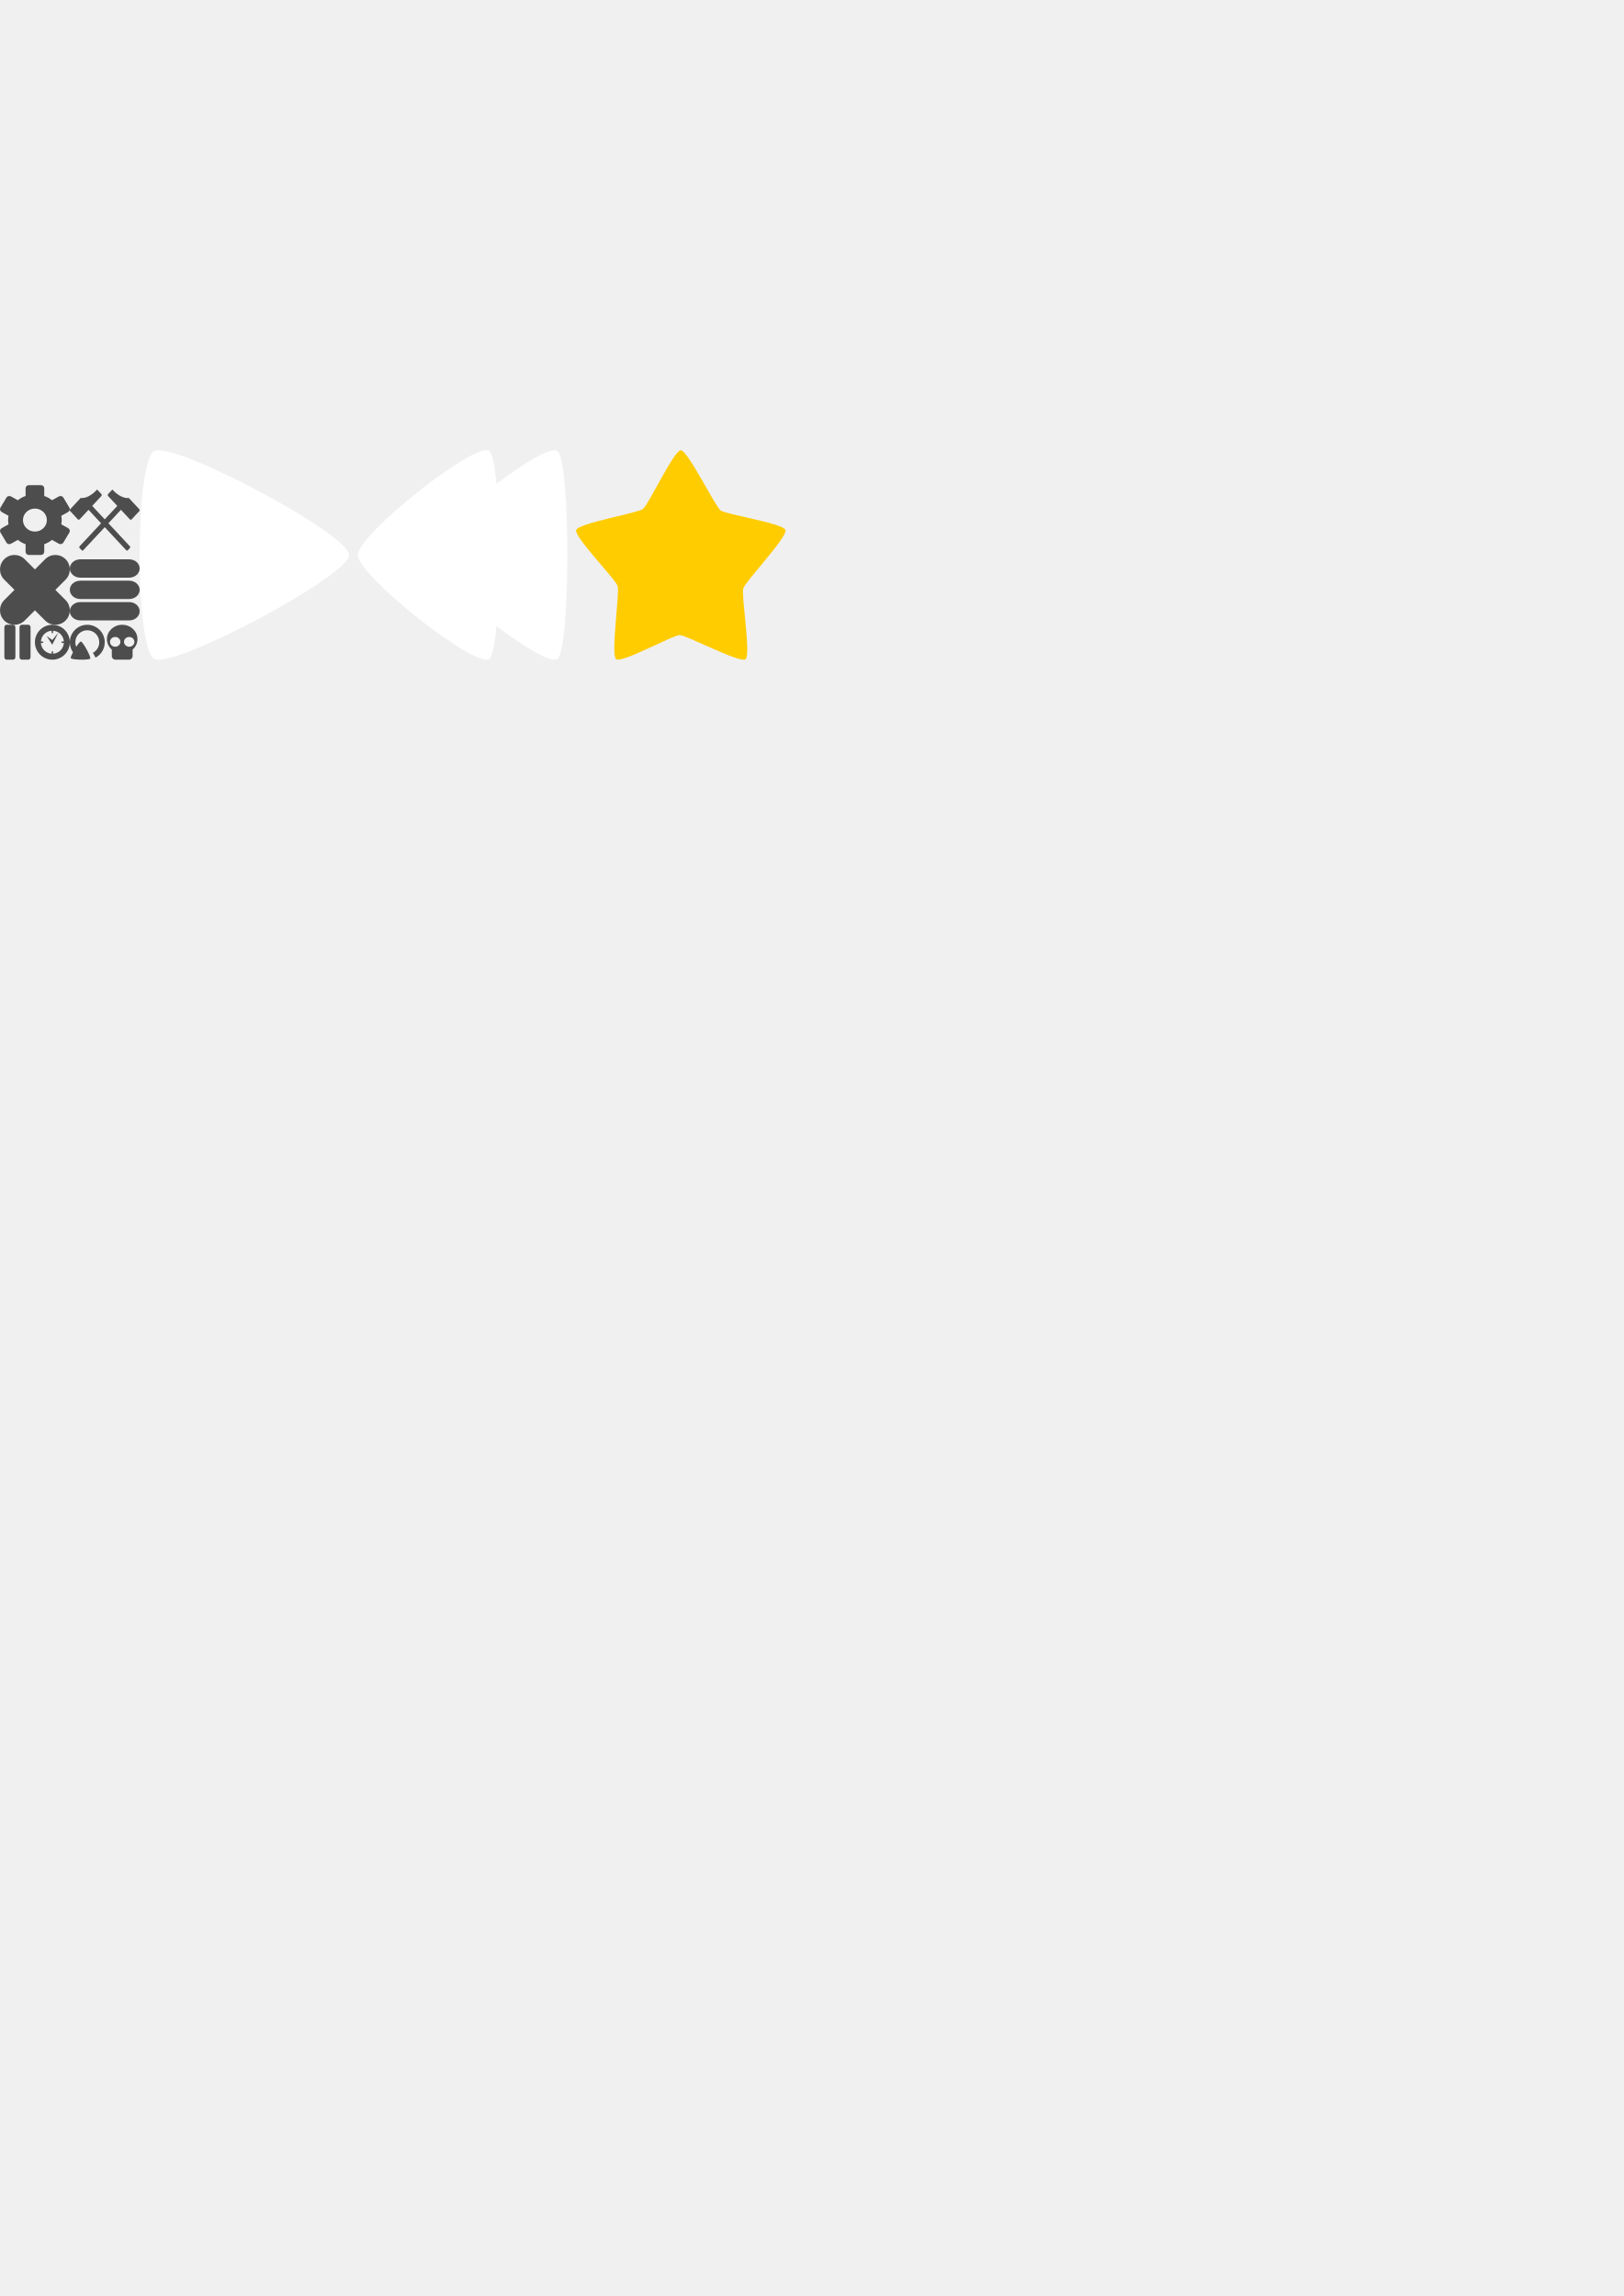
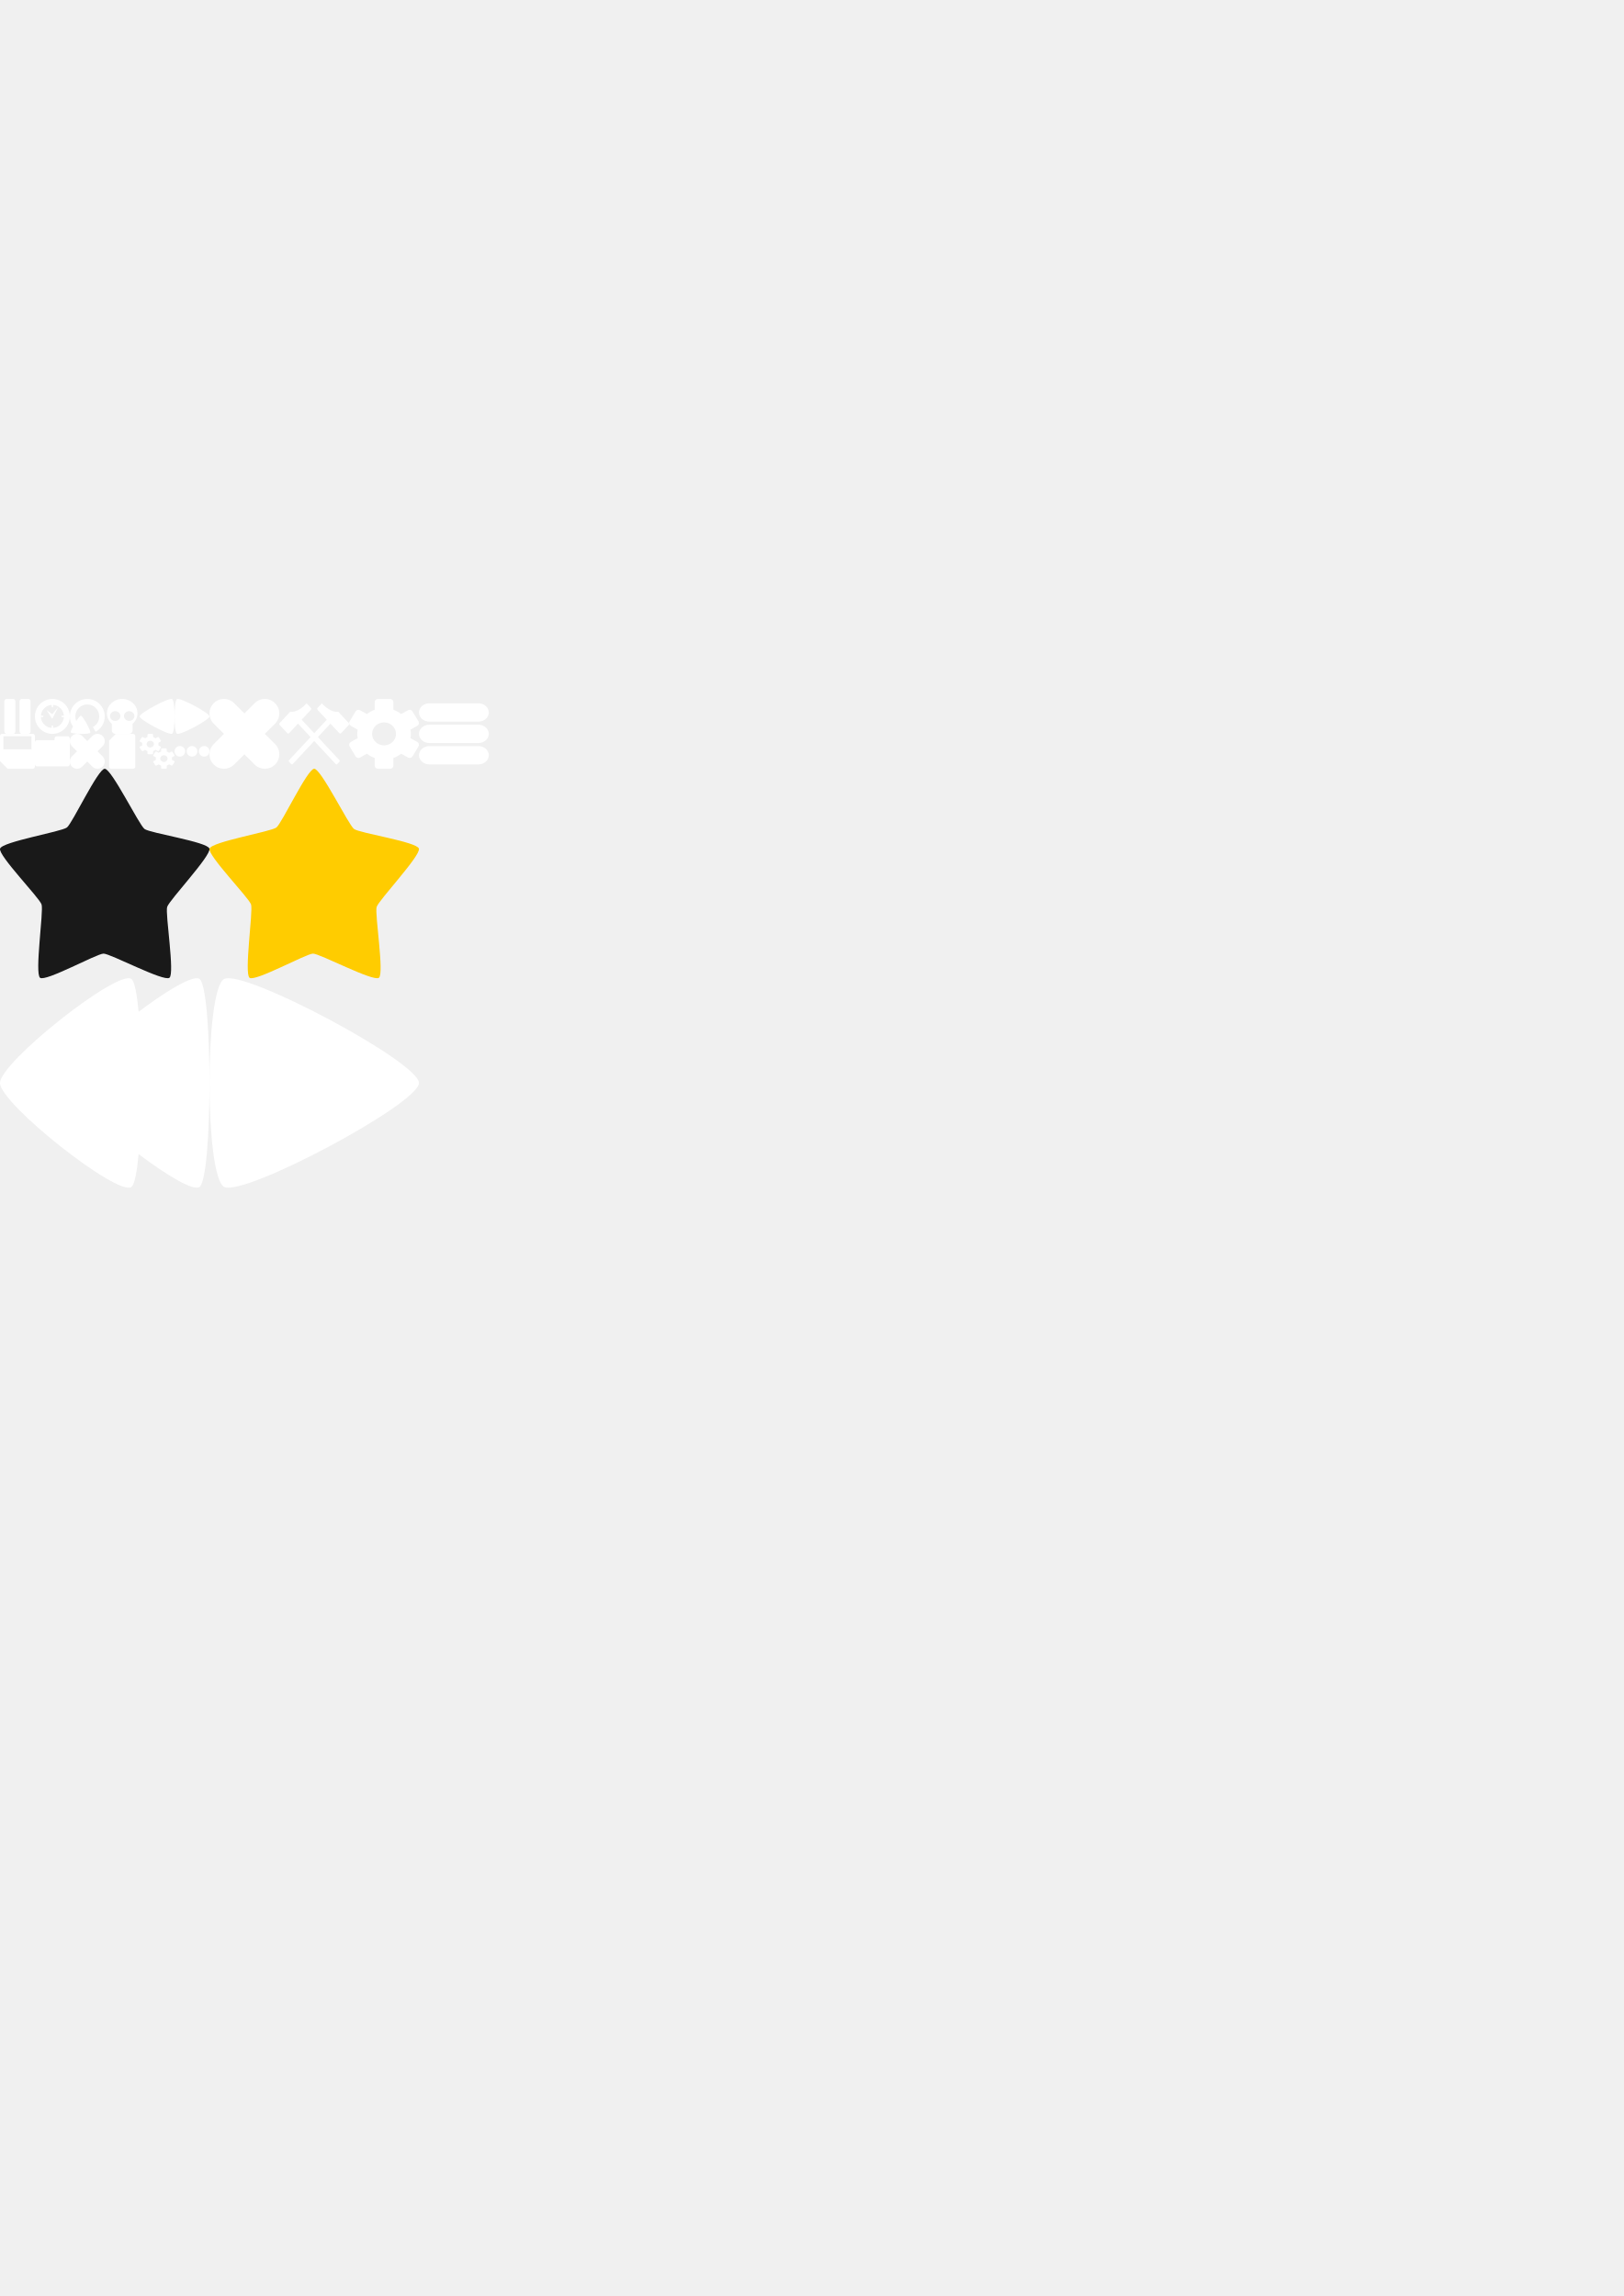
<svg xmlns="http://www.w3.org/2000/svg" width="744.094" height="1052.362" id="svg2" version="1.1">
  <defs id="defs4" />
  <g id="layer1">
-     <path style="fill:#4d4d4d;fill-opacity:1;stroke:none" d="m 40,286.362 c -4.418,0 -8,3.588 -8,8.018 0,1.709 0.529,3.294 1.438,4.595 -0.696,1.297 -1.158,2.415 -1,2.704 0.43,0.784 8.46,0.953 8.922,0.188 0.462,-0.765 -3.405,-7.812 -4.297,-7.831 -0.356,-0.007 -1.228,1.073 -2.125,2.438 -0.268,-0.648 -0.422,-1.349 -0.422,-2.094 0,-3.038 2.455,-5.502 5.484,-5.502 3.03,0 5.484,2.464 5.484,5.502 0,2.102 -1.178,3.92 -2.906,4.845 l 1.219,2.204 c 2.502,-1.356 4.203,-3.998 4.203,-7.049 0,-4.43 -3.582,-8.018 -8,-8.018 z" id="path3163" />
-     <path style="fill:#4d4d4d;fill-opacity:1;stroke:none" d="M 3,286.362 C 2.446,286.362 2,286.906 2,287.58 l 0,13.563 c 0,0.675 0.446,1.218 1,1.218 l 3.052,0 c 0.554,0 1,-0.543 1,-1.218 l 0,-13.563 c 0,-0.675 -0.446,-1.218 -1,-1.218 l -3.052,0 z m 6.948,0 c -0.554,0 -1,0.543 -1,1.218 l 0,13.563 c 0,0.675 0.446,1.218 1,1.218 l 3.052,0 c 0.554,0 1,-0.543 1,-1.218 l 0,-13.563 c 0,-0.675 -0.446,-1.218 -1,-1.218 l -3.052,0 z" id="rect3206" />
-     <path style="fill:#4d4d4d;fill-opacity:1;stroke:none" d="m 24,286.362 c -4.419,0 -8,3.581 -8,8 0,4.419 3.581,8 8,8 4.419,0 8,-3.581 8,-8 0,-4.419 -3.581,-8 -8,-8 z m 0,2.728 c 2.912,0 5.272,2.36 5.272,5.272 0,2.912 -2.36,5.272 -5.272,5.272 -2.912,0 -5.272,-2.36 -5.272,-5.272 0,-2.912 2.36,-5.272 5.272,-5.272 z m -0.321,-1.563 0,2.639 0.642,0 0,-2.639 z m 3.074,2.451 -2.788,3.361 -2.603,-1.854 1.902,2.984 0.689,0.999 z m -9.588,4.063 0,0.642 2.639,0 0,-0.642 z m 11.031,0 0,0.642 2.639,0 0,-0.642 z m -4.517,4.517 0,2.639 0.642,0 0,-2.639 z" id="path3230" />
-     <path style="fill:#4d4d4d;fill-opacity:1;stroke:none" d="m 56.007,286.362 c -3.868,0 -7.007,2.945 -7.007,6.573 0,1.9 0.864,3.607 2.239,4.806 l 0,3.039 c 0,0.876 0.752,1.581 1.686,1.581 l 6.151,0 c 0.934,0 1.686,-0.705 1.686,-1.581 l 0,-3.039 C 62.139,296.542 63,294.838 63,292.935 c 0,-3.628 -3.126,-6.573 -6.993,-6.573 z m -3.451,5.597 c 0.08,-0.008 0.155,0 0.237,0 1.317,0 2.384,1.001 2.384,2.236 0,1.235 -1.067,2.236 -2.384,2.236 -1.317,0 -2.384,-1.001 -2.384,-2.236 0,-1.158 0.945,-2.122 2.147,-2.236 z m 6.401,0 c 0.08,-0.008 0.168,0 0.25,0 1.317,0 2.384,1.001 2.384,2.236 0,1.235 -1.067,2.236 -2.384,2.236 -1.317,0 -2.384,-1.001 -2.384,-2.236 0,-1.158 0.931,-2.122 2.134,-2.236 z" id="path3785" />
-     <path style="fill:#ffffff;fill-opacity:1;stroke:none" id="path3944" d="m 30.966,281.862 c 0,2.917 -22.736,16.043 -25.262,14.585 -2.526,-1.458 -2.526,-27.711 0,-29.17 2.526,-1.458 25.262,11.668 25.262,14.585 z" transform="matrix(3.53508,0,0,-3.265843,50.53211,1174.88)" />
-     <path style="fill:#4d4d4d;fill-opacity:1;stroke:none" d="m 30.054,256.309 c -2.595,-2.595 -6.774,-2.595 -9.369,0 l -4.685,4.685 -4.685,-4.685 c -2.595,-2.595 -6.774,-2.595 -9.369,0 -2.595,2.595 -2.595,6.774 0,9.369 l 4.685,4.685 -4.685,4.685 c -2.595,2.595 -2.595,6.774 0,9.369 2.595,2.595 6.774,2.595 9.369,0 l 4.685,-4.685 4.685,4.685 c 2.595,2.595 6.774,2.595 9.369,0 2.595,-2.595 2.595,-6.774 0,-9.369 l -4.685,-4.685 4.685,-4.685 c 2.595,-2.595 2.595,-6.774 0,-9.369 z" id="rect3946" />
-     <path style="fill:#4d4d4d;fill-opacity:1;stroke:none" d="m 36.8,256.362 c -2.659,0 -4.8,1.873 -4.8,4.2 0,2.327 2.141,4.2 4.8,4.2 l 22.4,0 c 2.659,0 4.8,-1.873 4.8,-4.2 0,-2.327 -2.141,-4.2 -4.8,-4.2 l -22.4,0 z m 0,9.8 c -2.659,0 -4.8,1.873 -4.8,4.2 0,2.327 2.141,4.2 4.8,4.2 l 22.4,0 c 2.659,0 4.8,-1.873 4.8,-4.2 0,-2.327 -2.141,-4.2 -4.8,-4.2 l -22.4,0 z m 0,9.8 c -2.659,0 -4.8,1.873 -4.8,4.2 0,2.327 2.141,4.2 4.8,4.2 l 22.4,0 c 2.659,0 4.8,-1.873 4.8,-4.2 0,-2.327 -2.141,-4.2 -4.8,-4.2 l -22.4,0 z" id="rect3967" />
-     <path style="fill:#ffffff;fill-opacity:1;stroke:none" d="m 254.331,206.37 c 0.484,0.022 0.867,0.137 1.149,0.36 6.026,4.764 6.026,90.5 0,95.264 -2.703,2.137 -15.1,-5.307 -27.956,-15.032 -0.752,8.137 -1.84,13.897 -3.275,15.032 C 218.224,306.758 164,263.905 164,254.377 c 0,-9.528 54.224,-52.411 60.25,-47.647 1.435,1.135 2.523,6.895 3.275,15.032 11.513,-8.709 22.661,-15.583 26.807,-15.392 z" id="path3944-1" />
-     <path style="fill:#ffcc00;fill-opacity:1;stroke:none" id="path2999" d="m 253.5,124.72 c 4.512,0.083 22.069,34.423 25.719,37.075 3.531,2.565 40.669,7.908 41.941,12.083 1.315,4.316 -25.919,31.626 -27.313,35.918 -1.349,4.151 5.047,41.122 1.469,43.622 -3.699,2.585 -38.088,-14.877 -42.6,-14.877 -4.365,3e-5 -37.55,17.507 -41.033,14.877 -3.601,-2.719 2.379,-40.821 0.985,-45.112 -1.349,-4.151 -28.254,-30.302 -26.829,-34.428 1.473,-4.265 39.558,-10.351 43.209,-13.004 3.531,-2.566 20.088,-36.235 24.452,-36.155 z" transform="matrix(0.7088963,0,0,0.744375,132.2978,113.5241)" />
-     <path style="fill:#4d4d4d;fill-rule:evenodd;stroke:none" d="m 13.237,222.362 c -0.837,0 -1.511,0.648 -1.511,1.454 l 0,3.498 c -1.304,0.467 -2.515,1.137 -3.566,1.976 l -3.117,-1.749 c -0.272,-0.151 -0.584,-0.201 -0.874,-0.182 -0.484,0.033 -0.943,0.268 -1.204,0.704 l -2.763,4.61 c -0.419,0.697 -0.158,1.596 0.567,1.999 l 3.141,1.749 c -0.11,0.636 -0.189,1.287 -0.189,1.953 0,0.666 0.079,1.317 0.189,1.953 l -3.141,1.749 c -0.725,0.403 -0.985,1.301 -0.567,1.999 l 2.763,4.61 c 0.419,0.697 1.353,0.925 2.078,0.522 l 3.117,-1.749 c 1.051,0.839 2.262,1.509 3.566,1.976 l 0,3.475 c 0,0.805 0.674,1.454 1.511,1.454 l 5.526,0 c 0.837,0 1.511,-0.648 1.511,-1.454 l 0,-3.475 c 1.304,-0.467 2.515,-1.137 3.566,-1.976 l 3.117,1.749 c 0.725,0.403 1.66,0.175 2.078,-0.522 l 2.763,-4.61 c 0.419,-0.697 0.158,-1.596 -0.567,-1.999 l -3.141,-1.749 c 0.11,-0.636 0.189,-1.287 0.189,-1.953 0,-0.666 -0.079,-1.317 -0.189,-1.953 l 3.141,-1.749 c 0.725,-0.403 0.985,-1.301 0.567,-1.999 l -2.763,-4.61 c -0.314,-0.523 -0.927,-0.774 -1.511,-0.704 -0.195,0.024 -0.386,0.081 -0.567,0.182 l -3.117,1.749 c -1.051,-0.839 -2.262,-1.509 -3.566,-1.976 l 0,-3.498 c 0,-0.805 -0.674,-1.454 -1.511,-1.454 l -5.526,0 z m 2.763,10.742 c 3.026,0 5.479,2.359 5.479,5.269 0,2.91 -2.453,5.269 -5.479,5.269 -3.026,0 -5.479,-2.359 -5.479,-5.269 0,-2.91 2.453,-5.269 5.479,-5.269 z" id="path3019" />
-     <path style="fill:#4d4d4d;stroke:none" d="m 44.507,224.362 c -0.073,0.081 -0.143,0.162 -0.218,0.242 -2.439,2.614 -5.328,3.966 -7.3,3.622 l -4.695,5.031 c -0.305,0.327 -0.384,0.747 -0.186,0.96 l 3.622,3.882 c 0.198,0.212 0.59,0.128 0.895,-0.199 l 3.945,-4.227 5.751,6.172 -9.849,10.555 c -0.198,0.212 -0.198,0.557 0,0.769 l 0.968,1.037 c 0.198,0.212 0.512,0.204 0.71,-0.009 l 9.849,-10.564 9.849,10.564 c 0.198,0.212 0.52,0.221 0.718,0.009 l 0.96,-1.037 c 0.198,-0.212 0.198,-0.557 0,-0.769 l -9.849,-10.564 5.751,-6.164 3.945,4.227 c 0.305,0.327 0.705,0.411 0.903,0.199 l 3.614,-3.882 c 0.198,-0.212 0.12,-0.632 -0.186,-0.96 l -4.695,-5.031 c -1.973,0.343 -4.861,-1.008 -7.3,-3.622 -0.075,-0.08 -0.137,-0.161 -0.21,-0.242 l -2.025,2.161 c -0.198,0.212 -0.12,0.641 0.186,0.968 l 4.098,4.383 -5.76,6.172 -5.751,-6.172 4.09,-4.383 c 0.305,-0.327 0.384,-0.756 0.186,-0.968 l -2.017,-2.161 z" id="rect4031" />
+     <path style="fill:#ffffff;fill-opacity:1;stroke:none" d="m 40,320.362 c -4.418,0 -8,3.588 -8,8.018 0,1.709 0.529,3.294 1.438,4.595 -0.696,1.297 -1.158,2.415 -1,2.704 0.43,0.784 8.46,0.953 8.922,0.188 0.462,-0.765 -3.405,-7.812 -4.297,-7.831 -0.356,-0.007 -1.228,1.073 -2.125,2.438 -0.268,-0.648 -0.422,-1.349 -0.422,-2.094 0,-3.038 2.455,-5.502 5.484,-5.502 3.03,0 5.484,2.464 5.484,5.502 0,2.102 -1.178,3.92 -2.906,4.845 l 1.219,2.204 c 2.502,-1.356 4.203,-3.998 4.203,-7.049 0,-4.43 -3.582,-8.018 -8,-8.018 z" id="path3163" />
+     <path style="fill:#ffffff;fill-opacity:1;stroke:none" d="M 3,320.362 C 2.446,320.362 2,320.906 2,321.58 l 0,13.563 c 0,0.675 0.446,1.218 1,1.218 l 3.052,0 c 0.554,0 1,-0.543 1,-1.218 l 0,-13.563 c 0,-0.675 -0.446,-1.218 -1,-1.218 l -3.052,0 z m 6.948,0 c -0.554,0 -1,0.543 -1,1.218 l 0,13.563 c 0,0.675 0.446,1.218 1,1.218 l 3.052,0 c 0.554,0 1,-0.543 1,-1.218 l 0,-13.563 c 0,-0.675 -0.446,-1.218 -1,-1.218 l -3.052,0 z" id="rect3206" />
+     <path style="fill:#ffffff;fill-opacity:1;stroke:none" d="m 24,320.362 c -4.419,0 -8,3.581 -8,8 0,4.419 3.581,8 8,8 4.419,0 8,-3.581 8,-8 0,-4.419 -3.581,-8 -8,-8 z m 0,2.728 c 2.912,0 5.272,2.36 5.272,5.272 0,2.912 -2.36,5.272 -5.272,5.272 -2.912,0 -5.272,-2.36 -5.272,-5.272 0,-2.912 2.36,-5.272 5.272,-5.272 z m -0.321,-1.563 0,2.639 0.642,0 0,-2.639 z m 3.074,2.451 -2.788,3.361 -2.603,-1.854 1.902,2.984 0.689,0.999 z m -9.588,4.063 0,0.642 2.639,0 0,-0.642 z m 11.031,0 0,0.642 2.639,0 0,-0.642 z m -4.517,4.517 0,2.639 0.642,0 0,-2.639 z" id="path3230" />
+     <path style="fill:#ffffff;fill-opacity:1;stroke:none" d="m 56.007,320.362 c -3.868,0 -7.007,2.945 -7.007,6.573 0,1.9 0.864,3.607 2.239,4.806 l 0,3.039 c 0,0.876 0.752,1.581 1.686,1.581 l 6.151,0 c 0.934,0 1.686,-0.705 1.686,-1.581 l 0,-3.039 C 62.139,330.542 63,328.838 63,326.935 c 0,-3.628 -3.126,-6.573 -6.993,-6.573 z m -3.451,5.597 c 0.08,-0.008 0.155,0 0.237,0 1.317,0 2.384,1.001 2.384,2.236 0,1.235 -1.067,2.236 -2.384,2.236 -1.317,0 -2.384,-1.001 -2.384,-2.236 0,-1.158 0.945,-2.122 2.147,-2.236 z m 6.401,0 c 0.08,-0.008 0.168,0 0.25,0 1.317,0 2.384,1.001 2.384,2.236 0,1.235 -1.067,2.236 -2.384,2.236 -1.317,0 -2.384,-1.001 -2.384,-2.236 0,-1.158 0.931,-2.122 2.134,-2.236 z" id="path3785" />
+     <path style="fill:#ffffff;fill-opacity:1;stroke:none" id="path3944" d="m 30.966,281.862 c 0,2.917 -22.736,16.043 -25.262,14.585 -2.526,-1.458 -2.526,-27.711 0,-29.17 2.526,-1.458 25.262,11.668 25.262,14.585 z" transform="matrix(3.53508,0,0,-3.265843,82.53211,1416.88)" />
+     <path style="fill:#ffffff;fill-opacity:1;stroke:none" d="m 126.054,322.309 c -2.595,-2.595 -6.774,-2.595 -9.369,0 l -4.685,4.685 -4.685,-4.685 c -2.595,-2.595 -6.774,-2.595 -9.369,0 -2.595,2.595 -2.595,6.774 0,9.369 l 4.685,4.685 -4.685,4.685 c -2.595,2.595 -2.595,6.774 0,9.369 2.595,2.595 6.774,2.595 9.369,0 l 4.685,-4.685 4.685,4.685 c 2.595,2.595 6.774,2.595 9.369,0 2.595,-2.595 2.595,-6.774 0,-9.369 l -4.685,-4.685 4.685,-4.685 c 2.595,-2.595 2.595,-6.774 0,-9.369 z" id="rect3946" />
+     <path style="fill:#ffffff;fill-opacity:1;stroke:none" d="m 196.8,322.362 c -2.659,0 -4.8,1.873 -4.8,4.2 0,2.327 2.141,4.2 4.8,4.2 l 22.4,0 c 2.659,0 4.8,-1.873 4.8,-4.2 0,-2.327 -2.141,-4.2 -4.8,-4.2 l -22.4,0 z m 0,9.8 c -2.659,0 -4.8,1.873 -4.8,4.2 0,2.327 2.141,4.2 4.8,4.2 l 22.4,0 c 2.659,0 4.8,-1.873 4.8,-4.2 0,-2.327 -2.141,-4.2 -4.8,-4.2 l -22.4,0 z m 0,9.8 c -2.659,0 -4.8,1.873 -4.8,4.2 0,2.327 2.141,4.2 4.8,4.2 l 22.4,0 c 2.659,0 4.8,-1.873 4.8,-4.2 0,-2.327 -2.141,-4.2 -4.8,-4.2 l -22.4,0 z" id="rect3967" />
+     <path style="fill:#ffffff;fill-opacity:1;stroke:none" d="m 90.331,448.37 c 0.484,0.022 0.867,0.137 1.149,0.36 6.026,4.764 6.026,90.5 0,95.264 -2.703,2.137 -15.1,-5.307 -27.956,-15.032 -0.752,8.137 -1.84,13.897 -3.275,15.032 C 54.224,548.758 1.8898928e-7,505.905 1.8898928e-7,496.377 1.8898928e-7,486.849 54.224,443.966 60.25,448.73 c 1.435,1.135 2.523,6.895 3.275,15.032 11.513,-8.709 22.661,-15.583 26.807,-15.392 z" id="path3944-1" />
+     <path style="fill:#191919;fill-opacity:1;stroke:none" id="path2999" d="m 253.5,124.72 c 4.512,0.083 22.069,34.423 25.719,37.075 3.531,2.565 40.669,7.908 41.941,12.083 1.315,4.316 -25.919,31.626 -27.313,35.918 -1.349,4.151 5.047,41.122 1.469,43.622 -3.699,2.585 -38.088,-14.877 -42.6,-14.877 -4.365,3e-5 -37.55,17.507 -41.033,14.877 -3.601,-2.719 2.379,-40.821 0.985,-45.112 -1.349,-4.151 -28.254,-30.302 -26.829,-34.428 1.473,-4.265 39.558,-10.351 43.209,-13.004 3.531,-2.566 20.088,-36.235 24.452,-36.155 z" transform="matrix(0.7088963,0,0,0.744375,-131.7022,259.5241)" />
+     <path style="fill:#ffffff;fill-rule:evenodd;stroke:none" d="m 173.237,320.362 c -0.837,0 -1.511,0.648 -1.511,1.454 l 0,3.498 c -1.304,0.467 -2.515,1.137 -3.566,1.976 l -3.117,-1.749 c -0.272,-0.151 -0.584,-0.201 -0.874,-0.182 -0.484,0.033 -0.943,0.268 -1.204,0.704 l -2.763,4.61 c -0.419,0.697 -0.158,1.596 0.567,1.999 l 3.141,1.749 c -0.11,0.636 -0.189,1.287 -0.189,1.953 0,0.666 0.079,1.317 0.189,1.953 l -3.141,1.749 c -0.725,0.403 -0.985,1.301 -0.567,1.999 l 2.763,4.61 c 0.419,0.697 1.353,0.925 2.078,0.522 l 3.117,-1.749 c 1.051,0.839 2.262,1.509 3.566,1.976 l 0,3.475 c 0,0.805 0.674,1.454 1.511,1.454 l 5.526,0 c 0.837,0 1.511,-0.648 1.511,-1.454 l 0,-3.475 c 1.304,-0.467 2.515,-1.137 3.566,-1.976 l 3.117,1.749 c 0.725,0.403 1.66,0.175 2.078,-0.522 l 2.763,-4.61 c 0.419,-0.697 0.158,-1.596 -0.567,-1.999 l -3.141,-1.749 c 0.11,-0.636 0.189,-1.287 0.189,-1.953 0,-0.666 -0.079,-1.317 -0.189,-1.953 l 3.141,-1.749 c 0.725,-0.403 0.985,-1.301 0.567,-1.999 l -2.763,-4.61 c -0.314,-0.523 -0.927,-0.774 -1.511,-0.704 -0.195,0.024 -0.386,0.081 -0.567,0.182 l -3.117,1.749 c -1.051,-0.839 -2.262,-1.509 -3.566,-1.976 l 0,-3.498 c 0,-0.805 -0.674,-1.454 -1.511,-1.454 l -5.526,0 z m 2.763,10.742 c 3.026,0 5.479,2.359 5.479,5.269 0,2.91 -2.453,5.269 -5.479,5.269 -3.026,0 -5.479,-2.359 -5.479,-5.269 0,-2.91 2.453,-5.269 5.479,-5.269 z" id="path3019" />
+     <path style="fill:#ffffff;stroke:none" d="m 140.507,322.362 c -0.073,0.081 -0.143,0.162 -0.218,0.242 -2.439,2.614 -5.328,3.966 -7.3,3.622 l -4.695,5.031 c -0.305,0.327 -0.384,0.747 -0.186,0.96 l 3.622,3.882 c 0.198,0.212 0.59,0.128 0.895,-0.199 l 3.945,-4.227 5.751,6.172 -9.849,10.555 c -0.198,0.212 -0.198,0.557 0,0.769 l 0.968,1.037 c 0.198,0.212 0.512,0.204 0.71,-0.009 l 9.849,-10.564 9.849,10.564 c 0.198,0.212 0.52,0.221 0.718,0.009 l 0.96,-1.037 c 0.198,-0.212 0.198,-0.557 0,-0.769 l -9.849,-10.564 5.751,-6.164 3.945,4.227 c 0.305,0.327 0.705,0.411 0.903,0.199 l 3.614,-3.882 c 0.198,-0.212 0.12,-0.632 -0.186,-0.96 l -4.695,-5.031 c -1.973,0.343 -4.861,-1.008 -7.3,-3.622 -0.075,-0.08 -0.137,-0.161 -0.21,-0.242 l -2.025,2.161 c -0.198,0.212 -0.12,0.641 0.186,0.968 l 4.098,4.383 -5.76,6.172 -5.751,-6.172 4.09,-4.383 c 0.305,-0.327 0.384,-0.756 0.186,-0.968 l -2.017,-2.161 z" id="rect4031" />
+     <path style="fill:#ffffff;fill-opacity:1;stroke:none" id="path3944-17" d="m 30.966,281.862 c 0,2.917 -22.736,16.043 -25.262,14.585 -2.526,-1.458 -2.526,-27.711 0,-29.17 2.526,-1.458 25.262,11.668 25.262,14.585 z" transform="matrix(0.58918,0,0,-0.5443072,77.75535,481.7818)" />
+     <path style="fill:#ffffff;fill-opacity:1;stroke:none" id="path3944-17-4" d="m 30.966,281.862 c 0,2.917 -22.736,16.043 -25.262,14.585 -2.526,-1.458 -2.526,-27.711 0,-29.17 2.526,-1.458 25.262,11.668 25.262,14.585 z" transform="matrix(-0.58918,0,0,-0.5443072,82.24465,481.7818)" />
+     <path style="fill:#ffcc00;fill-opacity:1;stroke:none" id="path2999-0" d="m 253.5,124.72 c 4.512,0.083 22.069,34.423 25.719,37.075 3.531,2.565 40.669,7.908 41.941,12.083 1.315,4.316 -25.919,31.626 -27.313,35.918 -1.349,4.151 5.047,41.122 1.469,43.622 -3.699,2.585 -38.088,-14.877 -42.6,-14.877 -4.365,3e-5 -37.55,17.507 -41.033,14.877 -3.601,-2.719 2.379,-40.821 0.985,-45.112 -1.349,-4.151 -28.254,-30.302 -26.829,-34.428 1.473,-4.265 39.558,-10.351 43.209,-13.004 3.531,-2.566 20.088,-36.235 24.452,-36.155 z" transform="matrix(0.7088963,0,0,0.744375,-35.70221,259.5241)" />
+     <path style="fill:#ffffff;fill-opacity:1;stroke:none" d="m 1,336.362 c -0.554,0 -1,0.446 -1,1 l 0,11.5 3.5,3.5 11.5,0 c 0.554,0 1,-0.446 1,-1 l 0,-14 c 0,-0.554 -0.446,-1 -1,-1 l -14,0 z m 0.562,1.062 12.875,0 0,6 -12.875,0 0,-6 z" id="rect3824" />
+     <path style="fill:#ffffff;fill-opacity:1;stroke:none" d="m 26,337.472 c -0.554,0 -1,0.446 -1,1 l 0,0.781 -8,0 c -0.554,0 -1,0.446 -1,1 l 0,10 c 0,0.554 0.446,1 1,1 l 14,0 c 0.554,0 1,-0.446 1,-1 l 0,-9.438 0,-0.562 0,-1.781 c 0,-0.554 -0.446,-1 -1,-1 l -5,0 z" id="rect3837" />
+     <path style="fill:#ffffff;fill-opacity:1;stroke:none" d="m 47.027,337.335 c -1.298,-1.298 -3.387,-1.298 -4.685,0 l -2.342,2.342 -2.342,-2.342 c -1.298,-1.298 -3.387,-1.298 -4.685,0 -1.298,1.298 -1.298,3.387 0,4.685 l 2.342,2.342 -2.342,2.342 c -1.298,1.298 -1.298,3.387 0,4.685 1.298,1.298 3.387,1.298 4.685,0 l 2.342,-2.342 2.342,2.342 c 1.298,1.298 3.387,1.298 4.685,0 1.298,-1.298 1.298,-3.387 0,-4.685 l -2.342,-2.342 2.342,-2.342 c 1.298,-1.298 1.298,-3.387 0,-4.685 z" id="rect3946-9" />
+     <path style="fill:#ffffff;fill-rule:evenodd;stroke:none" d="m 68.029,336.362 c -0.255,0 -0.457,0.203 -0.457,0.438 l 0,1.023 c -0.397,0.136 -0.772,0.315 -1.092,0.56 l -0.94,-0.511 c -0.083,-0.044 -0.191,-0.054 -0.279,-0.049 -0.147,0.01 -0.276,0.092 -0.356,0.219 l -0.838,1.339 c -0.128,0.204 -0.069,0.467 0.152,0.584 l 0.965,0.511 c -0.034,0.186 -0.051,0.365 -0.051,0.56 0,0.195 0.017,0.399 0.051,0.584 l -0.965,0.511 c -0.221,0.118 -0.28,0.381 -0.152,0.584 l 0.838,1.339 c 0.128,0.204 0.414,0.264 0.635,0.146 l 0.94,-0.511 c 0.32,0.245 0.695,0.448 1.092,0.584 l 0,1.023 c 0,0.235 0.202,0.414 0.457,0.414 l 1.676,0 c 0.255,0 0.457,-0.179 0.457,-0.414 l 0,-1.023 c 0.397,-0.136 0.772,-0.339 1.092,-0.584 l 0.965,0.511 c 0.221,0.118 0.507,0.058 0.635,-0.146 l 0.838,-1.339 c 0.128,-0.204 0.043,-0.467 -0.178,-0.584 l -0.965,-0.511 c 0.034,-0.186 0.076,-0.39 0.076,-0.584 0,-0.195 -0.043,-0.374 -0.076,-0.56 l 0.965,-0.511 c 0.221,-0.118 0.305,-0.381 0.178,-0.584 l -0.838,-1.339 c -0.096,-0.153 -0.304,-0.24 -0.483,-0.219 -0.059,0.007 -0.097,0.019 -0.152,0.049 l -0.965,0.511 c -0.32,-0.245 -0.695,-0.424 -1.092,-0.56 l 0,-1.023 c 0,-0.235 -0.202,-0.438 -0.457,-0.438 l -1.676,0 z m 0.838,3.142 c 0.922,0 1.676,0.684 1.676,1.534 0,0.85 -0.754,1.559 -1.676,1.559 -0.922,0 -1.676,-0.708 -1.676,-1.559 0,-0.85 0.754,-1.534 1.676,-1.534 z m 5.41,3.507 c -0.255,0 -0.457,0.203 -0.457,0.438 l 0,1.023 c -0.397,0.136 -0.772,0.315 -1.092,0.56 l -0.94,-0.511 c -0.083,-0.044 -0.191,-0.054 -0.279,-0.049 -0.147,0.01 -0.276,0.092 -0.356,0.219 l -0.864,1.339 c -0.128,0.204 -0.043,0.467 0.178,0.584 l 0.965,0.511 c -0.034,0.186 -0.051,0.365 -0.051,0.56 0,0.195 0.017,0.399 0.051,0.584 l -0.965,0.511 c -0.221,0.118 -0.305,0.381 -0.178,0.584 l 0.864,1.339 c 0.128,0.204 0.414,0.264 0.635,0.146 l 0.94,-0.511 c 0.32,0.245 0.695,0.448 1.092,0.584 l 0,1.023 c 0,0.235 0.202,0.414 0.457,0.414 l 1.676,0 c 0.255,0 0.457,-0.179 0.457,-0.414 l 0,-1.023 c 0.397,-0.136 0.772,-0.339 1.092,-0.584 l 0.965,0.511 c 0.221,0.118 0.482,0.058 0.61,-0.146 l 0.864,-1.339 c 0.128,-0.204 0.043,-0.467 -0.178,-0.584 l -0.965,-0.511 c 0.034,-0.186 0.051,-0.39 0.051,-0.584 0,-0.195 -0.017,-0.374 -0.051,-0.56 l 0.965,-0.511 c 0.221,-0.118 0.305,-0.381 0.178,-0.584 l -0.864,-1.339 c -0.096,-0.153 -0.279,-0.24 -0.457,-0.219 -0.059,0.007 -0.097,0.019 -0.152,0.049 l -0.965,0.511 c -0.32,-0.245 -0.695,-0.424 -1.092,-0.56 l 0,-1.023 c 0,-0.235 -0.202,-0.438 -0.457,-0.438 l -1.676,0 z m 0.838,3.142 c 0.922,0 1.676,0.684 1.676,1.534 0,0.85 -0.754,1.559 -1.676,1.559 -0.922,0 -1.676,-0.708 -1.676,-1.559 0,-0.85 0.754,-1.534 1.676,-1.534 z" id="path3019-4" />
+     <path style="fill:#ffffff;fill-opacity:1;stroke:none" d="M 53.094,336.362 50,339.456 l 0,11.906 c 0,0.554 0.446,1 1,1 l 10,0 c 0.554,0 1,-0.446 1,-1 l 0,-14 c 0,-0.554 -0.446,-1 -1,-1 l -7.906,0 z" id="rect3904" />
+     <path style="fill:#ffffff;fill-opacity:1;stroke:none" d="m 82.43,341.932 c -1.343,0 -2.43,1.087 -2.43,2.43 0,1.343 1.087,2.43 2.43,2.43 1.343,0 2.43,-1.087 2.43,-2.43 0,-1.343 -1.087,-2.43 -2.43,-2.43 z m 5.57,0 c -1.343,0 -2.456,1.087 -2.456,2.43 0,1.343 1.113,2.43 2.456,2.43 1.343,0 2.43,-1.087 2.43,-2.43 0,-1.343 -1.087,-2.43 -2.43,-2.43 z m 5.57,0 c -1.343,0 -2.43,1.087 -2.43,2.43 0,1.343 1.087,2.43 2.43,2.43 1.343,0 2.43,-1.087 2.43,-2.43 0,-1.343 -1.087,-2.43 -2.43,-2.43 z" id="path3972" />
  </g>
</svg>
